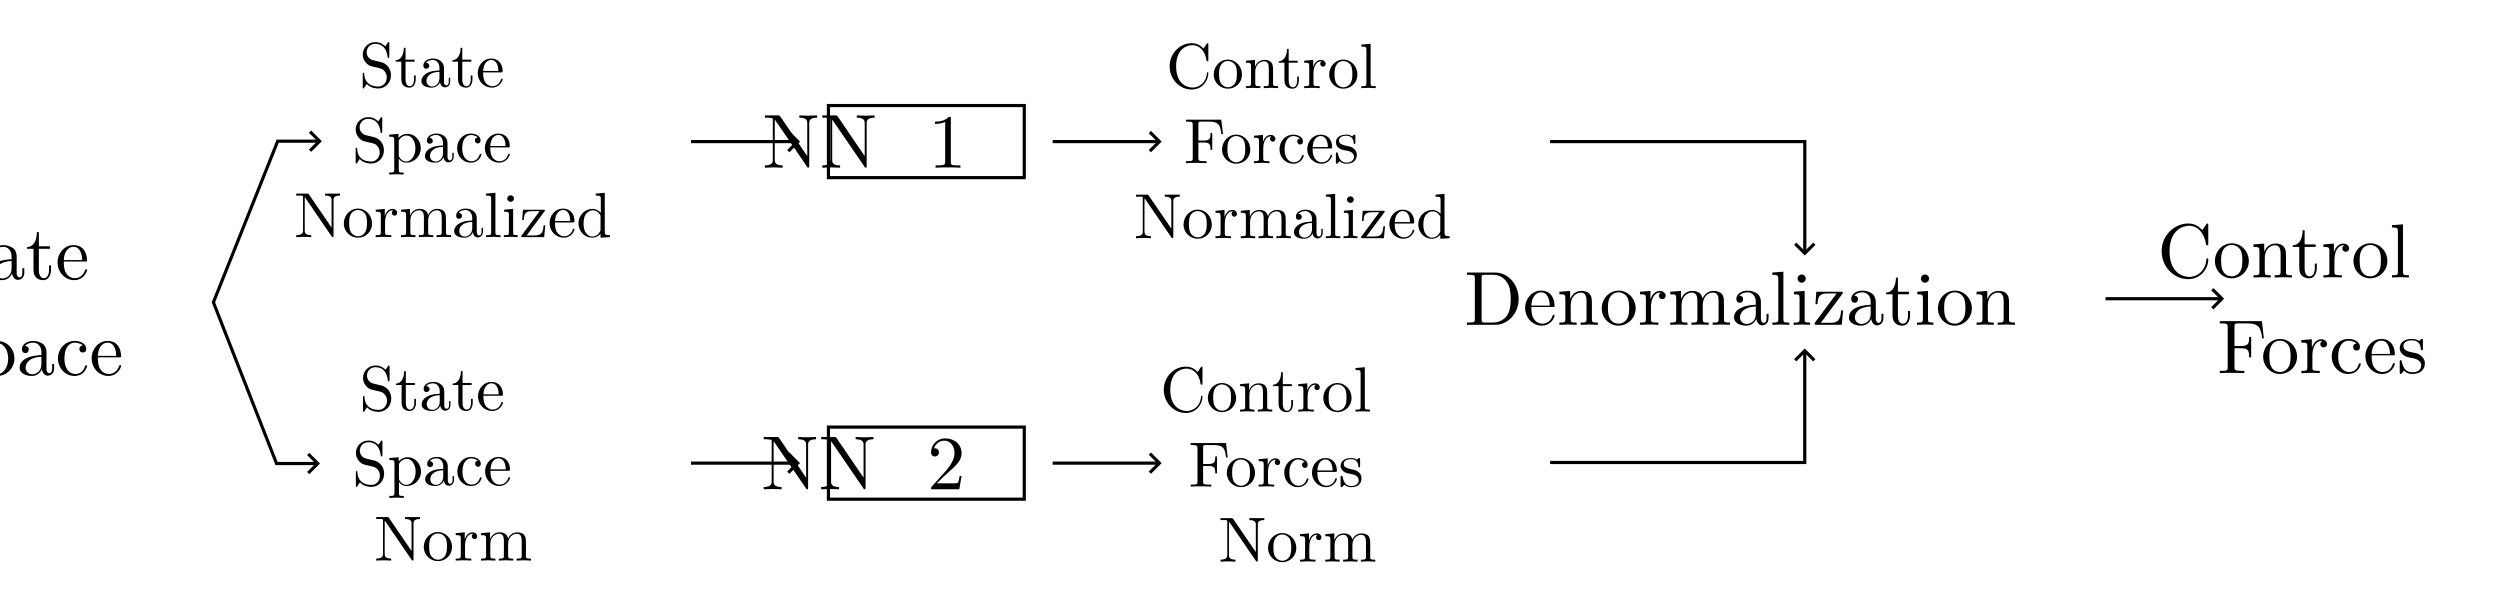
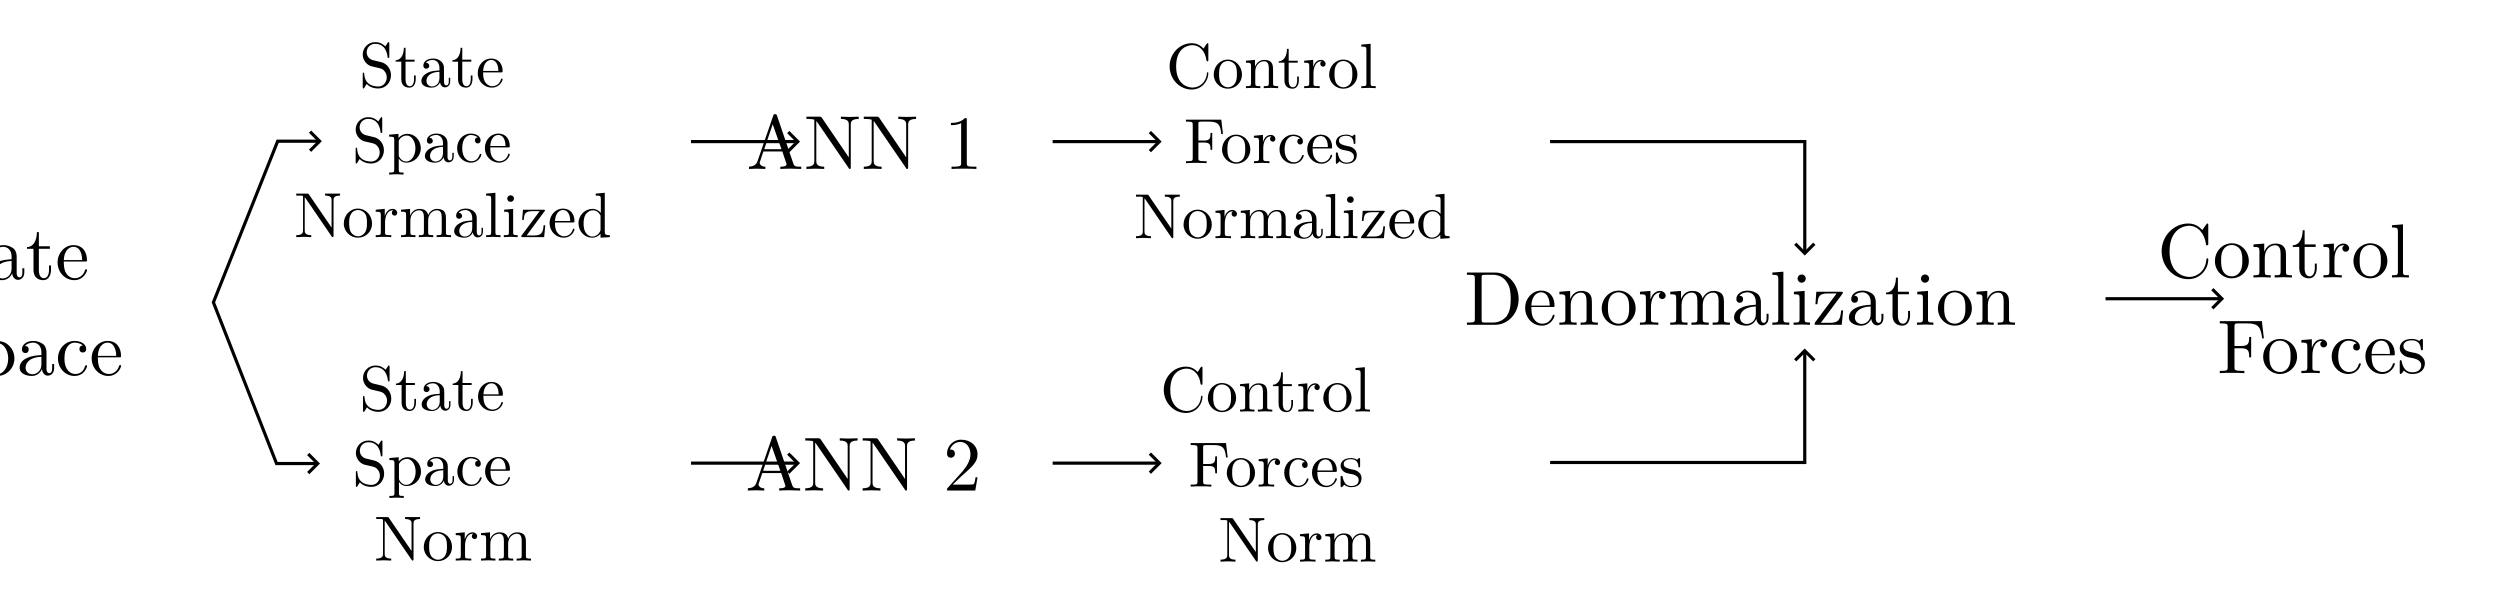
<svg xmlns="http://www.w3.org/2000/svg" width="138.224mm" height="33.435mm" viewBox="0 0 138.224 33.435" version="1.1" id="svg21">
  <defs id="defs18">
    <marker style="overflow:visible" id="marker7516" refX="0" refY="0" orient="auto-start-reverse" markerWidth="4.061" markerHeight="6.707" viewBox="0 0 4.061 6.707" preserveAspectRatio="xMidYMid">
      <path style="fill:none;stroke:context-stroke;stroke-width:1;stroke-linecap:butt" d="M 3,-3 0,0 3,3" id="path7514" transform="rotate(180,0.125,0)" />
    </marker>
    <marker style="overflow:visible" id="Arrow1" refX="0" refY="0" orient="auto-start-reverse" markerWidth="4.061" markerHeight="6.707" viewBox="0 0 4.061 6.707" preserveAspectRatio="xMidYMid">
      <path style="fill:none;stroke:context-stroke;stroke-width:1;stroke-linecap:butt" d="M 3,-3 0,0 3,3" id="path5057" transform="rotate(180,0.125,0)" />
    </marker>
    <marker style="overflow:visible" id="Arrow1-3" refX="0" refY="0" orient="auto-start-reverse" markerWidth="4.061" markerHeight="6.707" viewBox="0 0 4.061 6.707" preserveAspectRatio="xMidYMid">
      <path style="fill:none;stroke:context-stroke;stroke-width:1;stroke-linecap:butt" d="M 3,-3 0,0 3,3" id="path5057-6" transform="rotate(180,0.125,0)" />
    </marker>
  </defs>
  <g id="layer1" transform="translate(-52.39014,-76.61158)">
    <text xml:space="preserve" style="font-style:normal;font-variant:normal;font-weight:normal;font-stretch:normal;font-size:4.233px;font-family:'Latin Modern Roman';-inkscape-font-specification:'Latin Modern Roman, ';text-align:center;text-anchor:middle;fill:#000000;stroke-width:0.176;stroke-dasharray:none" x="184.315" y="91.951" id="text149-7">
      <tspan id="tspan147-5" style="font-style:normal;font-variant:normal;font-weight:normal;font-stretch:normal;font-family:'Latin Modern Roman';-inkscape-font-specification:'Latin Modern Roman, ';text-align:center;text-anchor:middle;stroke-width:0.176;stroke-dasharray:none;font-size:4.233px" x="184.315" y="91.951">Control </tspan>
      <tspan style="font-style:normal;font-variant:normal;font-weight:normal;font-stretch:normal;font-family:'Latin Modern Roman';-inkscape-font-specification:'Latin Modern Roman, ';text-align:center;text-anchor:middle;stroke-width:0.176;stroke-dasharray:none;font-size:4.233px" x="184.315" y="97.243" id="tspan582">Forces</tspan>
    </text>
    <text xml:space="preserve" style="font-style:normal;font-variant:normal;font-weight:normal;font-stretch:normal;font-size:4.233px;font-family:'Latin Modern Roman';-inkscape-font-specification:'Latin Modern Roman, ';text-align:center;text-anchor:middle;fill:#000000;stroke-width:0.176;stroke-dasharray:none" x="57.445" y="92.058" id="text476">
      <tspan id="tspan472" style="font-style:normal;font-variant:normal;font-weight:normal;font-stretch:normal;font-family:'Latin Modern Roman';-inkscape-font-specification:'Latin Modern Roman, ';text-align:center;text-anchor:middle;stroke-width:0.176;stroke-dasharray:none;font-size:4.233px" x="57.445" y="92.058">State</tspan>
      <tspan style="font-style:normal;font-variant:normal;font-weight:normal;font-stretch:normal;font-family:'Latin Modern Roman';-inkscape-font-specification:'Latin Modern Roman, ';text-align:center;text-anchor:middle;stroke-width:0.176;stroke-dasharray:none;font-size:4.233px" x="57.445" y="97.349" id="tspan580">Space</tspan>
    </text>
    <path style="fill:none;stroke:#000000;stroke-width:0.176;stroke-dasharray:none;marker-end:url(#Arrow1)" d="m 64.177,93.359 3.566,-8.941 h 2.274" id="path528" />
    <path style="fill:none;stroke:#000000;stroke-width:0.176;stroke-dasharray:none;marker-end:url(#Arrow1)" d="m 64.177,93.299 3.503,8.941 h 2.234" id="path530" />
    <text xml:space="preserve" style="font-size:3.528px;text-align:center;text-anchor:middle;fill:#000000;stroke-width:0.176;stroke-dasharray:none;-inkscape-font-specification:'Latin Modern Roman, ';font-family:'Latin Modern Roman';font-weight:normal;font-style:normal;font-stretch:normal;font-variant:normal" x="80.372" y="81.424" id="text149-3">
      <tspan id="tspan147-6" style="text-align:center;text-anchor:middle;stroke-width:0.176;stroke-dasharray:none;-inkscape-font-specification:'Latin Modern Roman, ';font-family:'Latin Modern Roman';font-weight:normal;font-style:normal;font-stretch:normal;font-variant:normal;font-size:3.528px" x="80.372" y="81.424">State</tspan>
      <tspan style="text-align:center;text-anchor:middle;stroke-width:0.176;stroke-dasharray:none;-inkscape-font-specification:'Latin Modern Roman, ';font-family:'Latin Modern Roman';font-weight:normal;font-style:normal;font-stretch:normal;font-variant:normal;font-size:3.528px" x="80.372" y="85.573" id="tspan331">Space</tspan>
      <tspan style="text-align:center;text-anchor:middle;stroke-width:0.176;stroke-dasharray:none;-inkscape-font-specification:'Latin Modern Roman, ';font-family:'Latin Modern Roman';font-weight:normal;font-style:normal;font-stretch:normal;font-variant:normal;font-size:3.528px" x="80.372" y="89.722" id="tspan478">Normalized</tspan>
    </text>
    <text xml:space="preserve" style="font-size:3.528px;text-align:center;text-anchor:middle;fill:#000000;stroke-width:0.176;stroke-dasharray:none;-inkscape-font-specification:'Latin Modern Roman, ';font-family:'Latin Modern Roman';font-weight:normal;font-style:normal;font-stretch:normal;font-variant:normal" x="80.387" y="99.306" id="text356">
      <tspan id="tspan352" style="text-align:center;text-anchor:middle;stroke-width:0.176;stroke-dasharray:none;-inkscape-font-specification:'Latin Modern Roman, ';font-family:'Latin Modern Roman';font-weight:normal;font-style:normal;font-stretch:normal;font-variant:normal;font-size:3.528px" x="80.387" y="99.306">State</tspan>
      <tspan style="text-align:center;text-anchor:middle;stroke-width:0.176;stroke-dasharray:none;-inkscape-font-specification:'Latin Modern Roman, ';font-family:'Latin Modern Roman';font-weight:normal;font-style:normal;font-stretch:normal;font-variant:normal;font-size:3.528px" x="80.387" y="103.455" id="tspan354">Space</tspan>
      <tspan style="text-align:center;text-anchor:middle;stroke-width:0.176;stroke-dasharray:none;-inkscape-font-specification:'Latin Modern Roman, ';font-family:'Latin Modern Roman';font-weight:normal;font-style:normal;font-stretch:normal;font-variant:normal;font-size:3.528px" x="80.387" y="107.604" id="tspan384">Norm</tspan>
    </text>
    <text xml:space="preserve" style="font-size:3.528px;text-align:center;text-anchor:middle;fill:#000000;stroke-width:0.176;stroke-dasharray:none;-inkscape-font-specification:'Latin Modern Roman, ';font-family:'Latin Modern Roman';font-weight:normal;font-style:normal;font-stretch:normal;font-variant:normal" x="126.803" y="81.484" id="text484">
      <tspan style="text-align:center;text-anchor:middle;stroke-width:0.176;stroke-dasharray:none;-inkscape-font-specification:'Latin Modern Roman, ';font-family:'Latin Modern Roman';font-weight:normal;font-style:normal;font-stretch:normal;font-variant:normal;font-size:3.528px" x="126.803" y="81.484" id="tspan482">Control</tspan>
      <tspan style="text-align:center;text-anchor:middle;stroke-width:0.176;stroke-dasharray:none;-inkscape-font-specification:'Latin Modern Roman, ';font-family:'Latin Modern Roman';font-weight:normal;font-style:normal;font-stretch:normal;font-variant:normal;font-size:3.528px" x="126.803" y="85.633" id="tspan488">Forces</tspan>
      <tspan style="text-align:center;text-anchor:middle;stroke-width:0.176;stroke-dasharray:none;-inkscape-font-specification:'Latin Modern Roman, ';font-family:'Latin Modern Roman';font-weight:normal;font-style:normal;font-stretch:normal;font-variant:normal;font-size:3.528px" x="126.803" y="89.782" id="tspan490">Normalized</tspan>
    </text>
    <text xml:space="preserve" style="font-size:3.528px;text-align:center;text-anchor:middle;fill:#000000;stroke-width:0.176;stroke-dasharray:none;-inkscape-font-specification:'Latin Modern Roman, ';font-family:'Latin Modern Roman';font-weight:normal;font-style:normal;font-stretch:normal;font-variant:normal" x="127.066" y="99.366" id="text370">
      <tspan id="tspan366" style="text-align:center;text-anchor:middle;stroke-width:0.176;stroke-dasharray:none;-inkscape-font-specification:'Latin Modern Roman, ';font-family:'Latin Modern Roman';font-weight:normal;font-style:normal;font-stretch:normal;font-variant:normal;font-size:3.528px" x="127.066" y="99.366">Control </tspan>
      <tspan style="text-align:center;text-anchor:middle;stroke-width:0.176;stroke-dasharray:none;-inkscape-font-specification:'Latin Modern Roman, ';font-family:'Latin Modern Roman';font-weight:normal;font-style:normal;font-stretch:normal;font-variant:normal;font-size:3.528px" x="127.066" y="103.515" id="tspan368">Forces</tspan>
      <tspan style="text-align:center;text-anchor:middle;stroke-width:0.176;stroke-dasharray:none;-inkscape-font-specification:'Latin Modern Roman, ';font-family:'Latin Modern Roman';font-weight:normal;font-style:normal;font-stretch:normal;font-variant:normal;font-size:3.528px" x="127.066" y="107.664" id="tspan386">Norm</tspan>
    </text>
-     <text xml:space="preserve" style="font-style:normal;font-variant:normal;font-weight:normal;font-stretch:normal;font-size:4.233px;font-family:'Latin Modern Roman';-inkscape-font-specification:'Latin Modern Roman, ';text-align:center;text-anchor:middle;fill:#000000;stroke-width:0.176;stroke-dasharray:none" x="103.709" y="85.886" id="text149">
-       <tspan id="tspan147" style="font-style:normal;font-variant:normal;font-weight:normal;font-stretch:normal;font-family:'Latin Modern Roman';-inkscape-font-specification:'Latin Modern Roman, ';text-align:center;text-anchor:middle;stroke-width:0.176;stroke-dasharray:none;font-size:4.233px" x="103.709" y="85.886">NN  1</tspan>
+     <text xml:space="preserve" style="font-style:normal;font-variant:normal;font-weight:normal;font-stretch:normal;font-size:4.233px;font-family:'Latin Modern Roman';-inkscape-font-specification:'Latin Modern Roman, ';text-align:center;text-anchor:middle;fill:#000000;stroke-width:0.176;stroke-dasharray:none" x="103.711" y="85.955" id="text149">
+       <tspan id="tspan147" style="font-style:normal;font-variant:normal;font-weight:normal;font-stretch:normal;font-size:4.233px;font-family:'Latin Modern Roman';-inkscape-font-specification:'Latin Modern Roman, ';text-align:center;text-anchor:middle;stroke-width:0.176;stroke-dasharray:none" x="103.711" y="85.955">ANN 1</tspan>
    </text>
-     <rect style="fill:none;stroke:#000000;stroke-width:0.176;stroke-dasharray:none" id="rect253" width="10.827" height="3.986" x="98.194" y="82.447" />
-     <text xml:space="preserve" style="font-style:normal;font-variant:normal;font-weight:normal;font-stretch:normal;font-size:4.233px;font-family:'Latin Modern Roman';-inkscape-font-specification:'Latin Modern Roman, ';text-align:center;text-anchor:middle;fill:#000000;stroke-width:0.176;stroke-dasharray:none" x="103.646" y="103.664" id="text360">
-       <tspan id="tspan358" style="font-style:normal;font-variant:normal;font-weight:normal;font-stretch:normal;font-family:'Latin Modern Roman';-inkscape-font-specification:'Latin Modern Roman, ';text-align:center;text-anchor:middle;stroke-width:0.176;stroke-dasharray:none;font-size:4.233px" x="103.646" y="103.664">NN  2</tspan>
+     <text xml:space="preserve" style="font-style:normal;font-variant:normal;font-weight:normal;font-stretch:normal;font-size:4.233px;font-family:'Latin Modern Roman';-inkscape-font-specification:'Latin Modern Roman, ';text-align:center;text-anchor:middle;fill:#000000;stroke-width:0.176;stroke-dasharray:none" x="103.648" y="103.734" id="text360">
+       <tspan id="tspan358" style="font-style:normal;font-variant:normal;font-weight:normal;font-stretch:normal;font-size:4.233px;font-family:'Latin Modern Roman';-inkscape-font-specification:'Latin Modern Roman, ';text-align:center;text-anchor:middle;stroke-width:0.176;stroke-dasharray:none" x="103.648" y="103.734">ANN 2</tspan>
    </text>
-     <rect style="fill:none;stroke:#000000;stroke-width:0.176;stroke-dasharray:none" id="rect1189" width="10.827" height="3.986" x="98.194" y="100.225" />
    <path style="fill:none;stroke:#000000;stroke-width:0.176;stroke-dasharray:none;marker-end:url(#Arrow1-3)" d="m 168.804,93.128 6.389,6e-6" id="path1502-7" />
    <path style="fill:none;stroke:#000000;stroke-width:0.176;stroke-dasharray:none;marker-end:url(#Arrow1)" d="m 110.59,84.44 5.859,6e-6" id="path1502" />
    <path style="fill:none;stroke:#000000;stroke-width:0.176;stroke-dasharray:none;marker-end:url(#Arrow1)" d="m 110.59,102.218 5.859,1e-5" id="path1504" />
    <path style="fill:none;stroke:#000000;stroke-width:0.176;stroke-dasharray:none;marker-end:url(#Arrow1)" d="m 90.597,84.44 5.859,6e-6" id="path1500" />
    <path style="fill:none;stroke:#000000;stroke-width:0.176;stroke-dasharray:none;marker-end:url(#Arrow1)" d="m 90.597,102.218 5.859,1e-5" id="path1506" />
    <text xml:space="preserve" style="font-style:normal;font-variant:normal;font-weight:normal;font-stretch:normal;font-size:4.233px;font-family:'Latin Modern Roman';-inkscape-font-specification:'Latin Modern Roman, ';text-align:center;text-anchor:middle;fill:#000000;stroke-width:0.176;stroke-dasharray:none" x="152.146" y="94.574" id="text3758">
      <tspan style="font-style:normal;font-variant:normal;font-weight:normal;font-stretch:normal;font-family:'Latin Modern Roman';-inkscape-font-specification:'Latin Modern Roman, ';text-align:center;text-anchor:middle;stroke-width:0.176;stroke-dasharray:none;font-size:4.233px" x="152.146" y="94.574" id="tspan3756">Denormalization</tspan>
    </text>
    <path style="fill:none;stroke:#000000;stroke-width:0.176;stroke-dasharray:none;marker-end:url(#marker7516)" d="m 138.092,84.44 14.084,5e-6 v 6.132" id="path6261" />
    <path style="fill:none;stroke:#000000;stroke-width:0.176;stroke-dasharray:none;marker-end:url(#marker7516)" d="m 138.095,102.182 h 14.079 v -6.133" id="path6261-5" />
  </g>
</svg>
